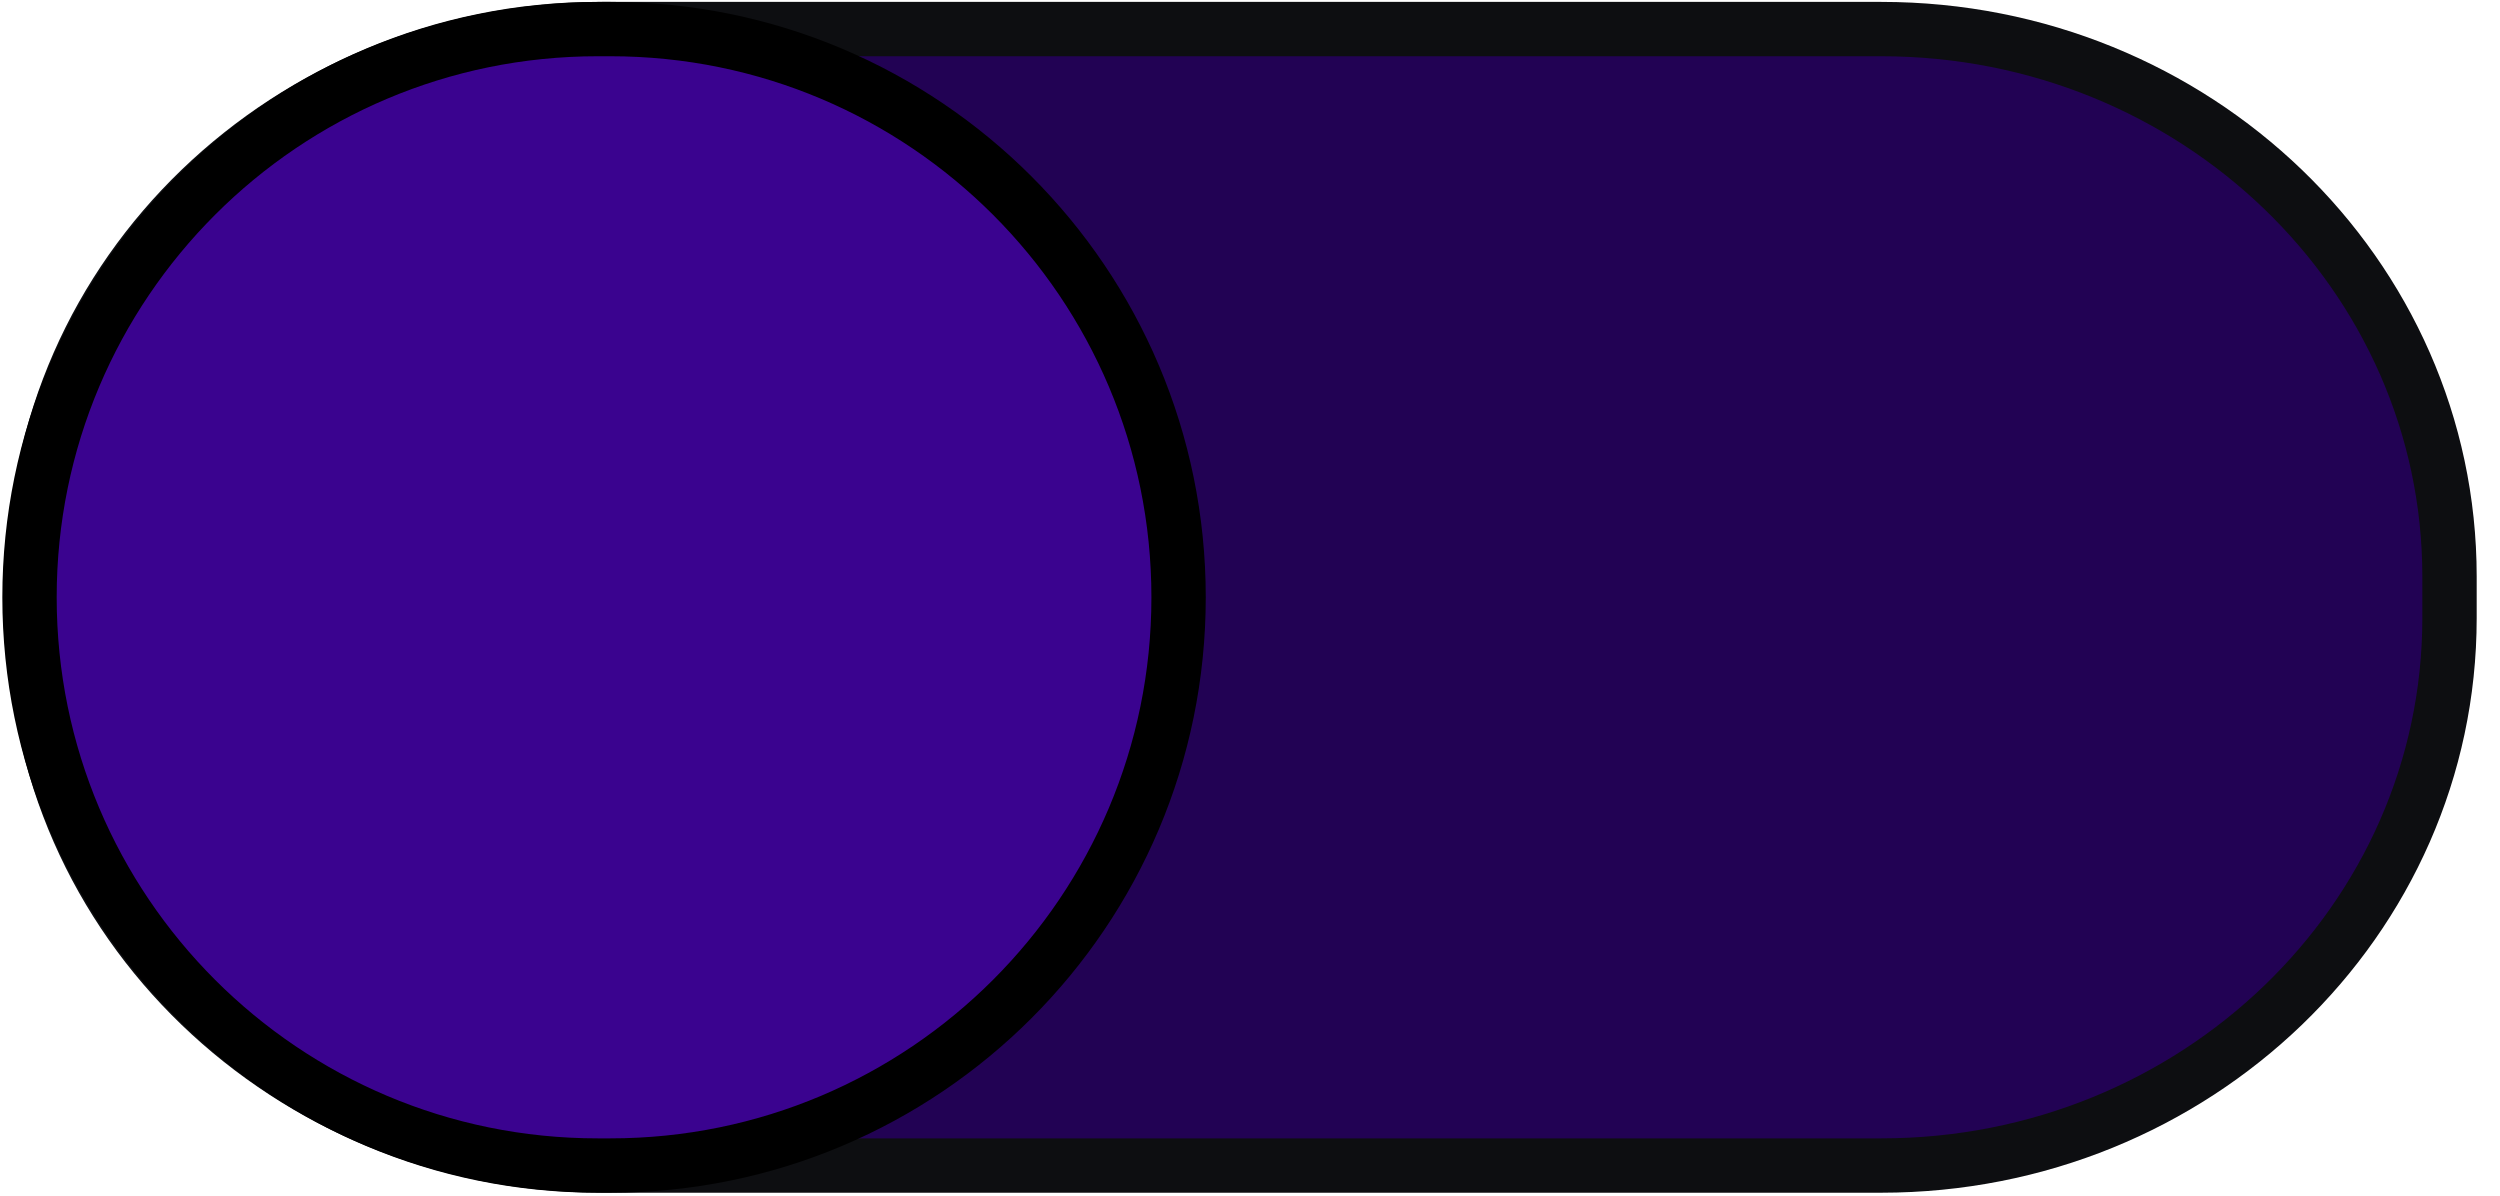
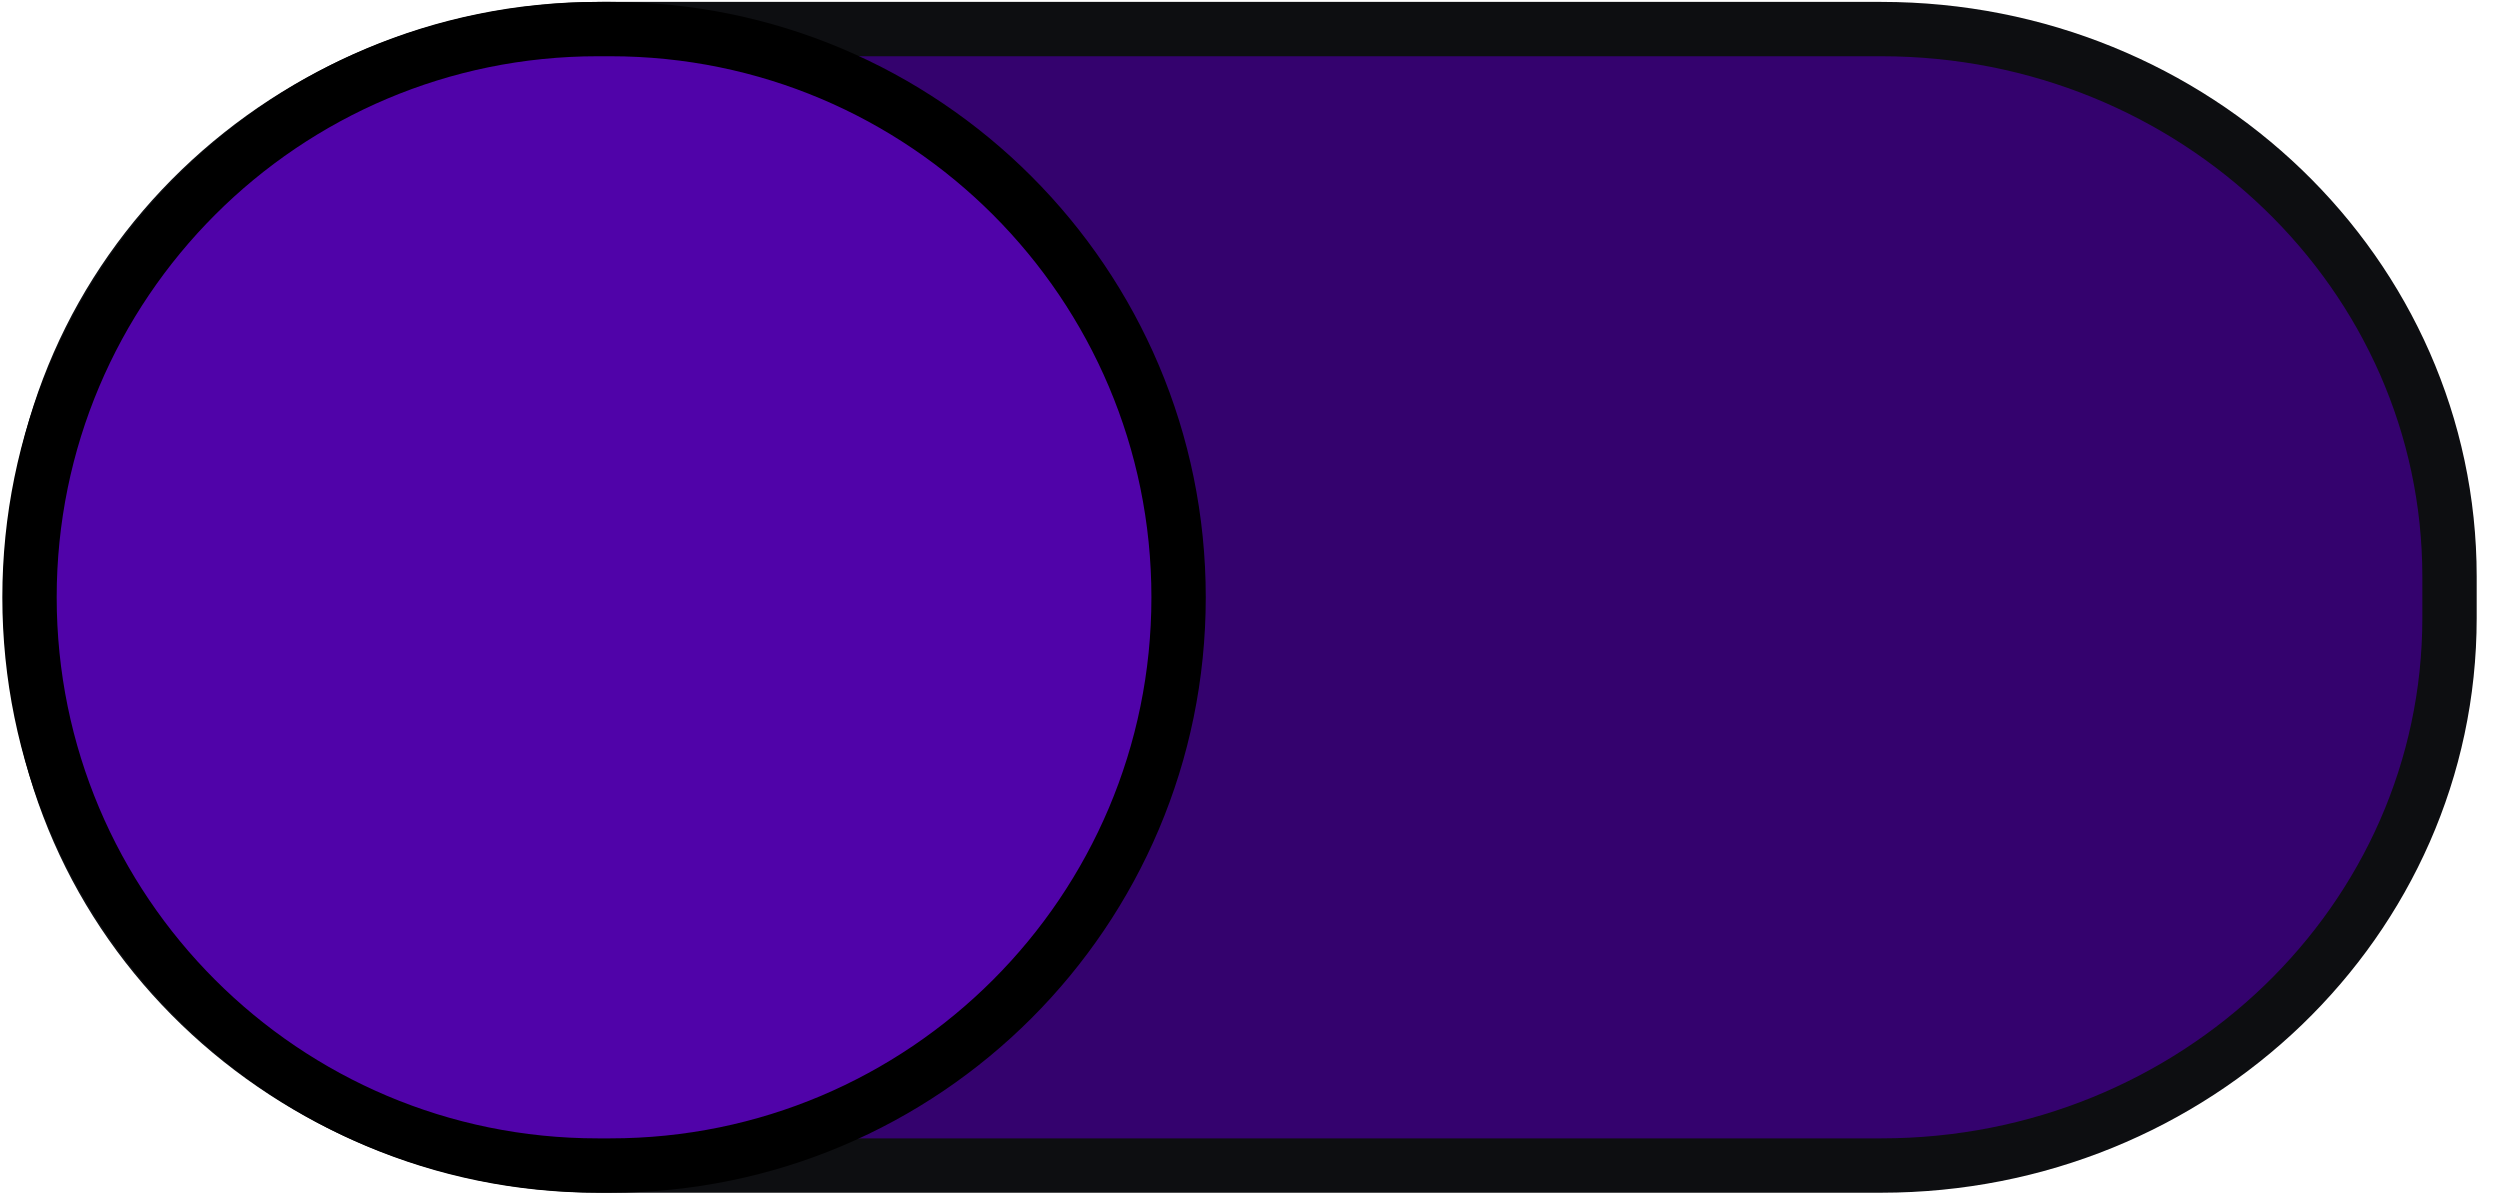
<svg xmlns="http://www.w3.org/2000/svg" version="1.1" viewBox="0 0 46 22">
-   <rect x=".625" y=".535" width="44.446" height="20.911" rx="10.455" ry="10.073" fill="#220254" stroke="#0d0e11" stroke-linecap="round" stroke-linejoin="round" />
-   <rect x=".543" y=".535" width="21.143" height="20.911" rx="10.455" ry="10.455" fill="#3a038f" stroke="#000" stroke-linecap="round" stroke-linejoin="round" />
+   <rect x=".625" y=".535" width="44.446" height="20.911" rx="10.455" ry="10.073" fill="#34026e" stroke="#0d0e11" stroke-linecap="round" stroke-linejoin="round" />
+   <rect x=".543" y=".535" width="21.143" height="20.911" rx="10.455" ry="10.455" fill="#5003a9" stroke="#000" stroke-linecap="round" stroke-linejoin="round" />
</svg>
